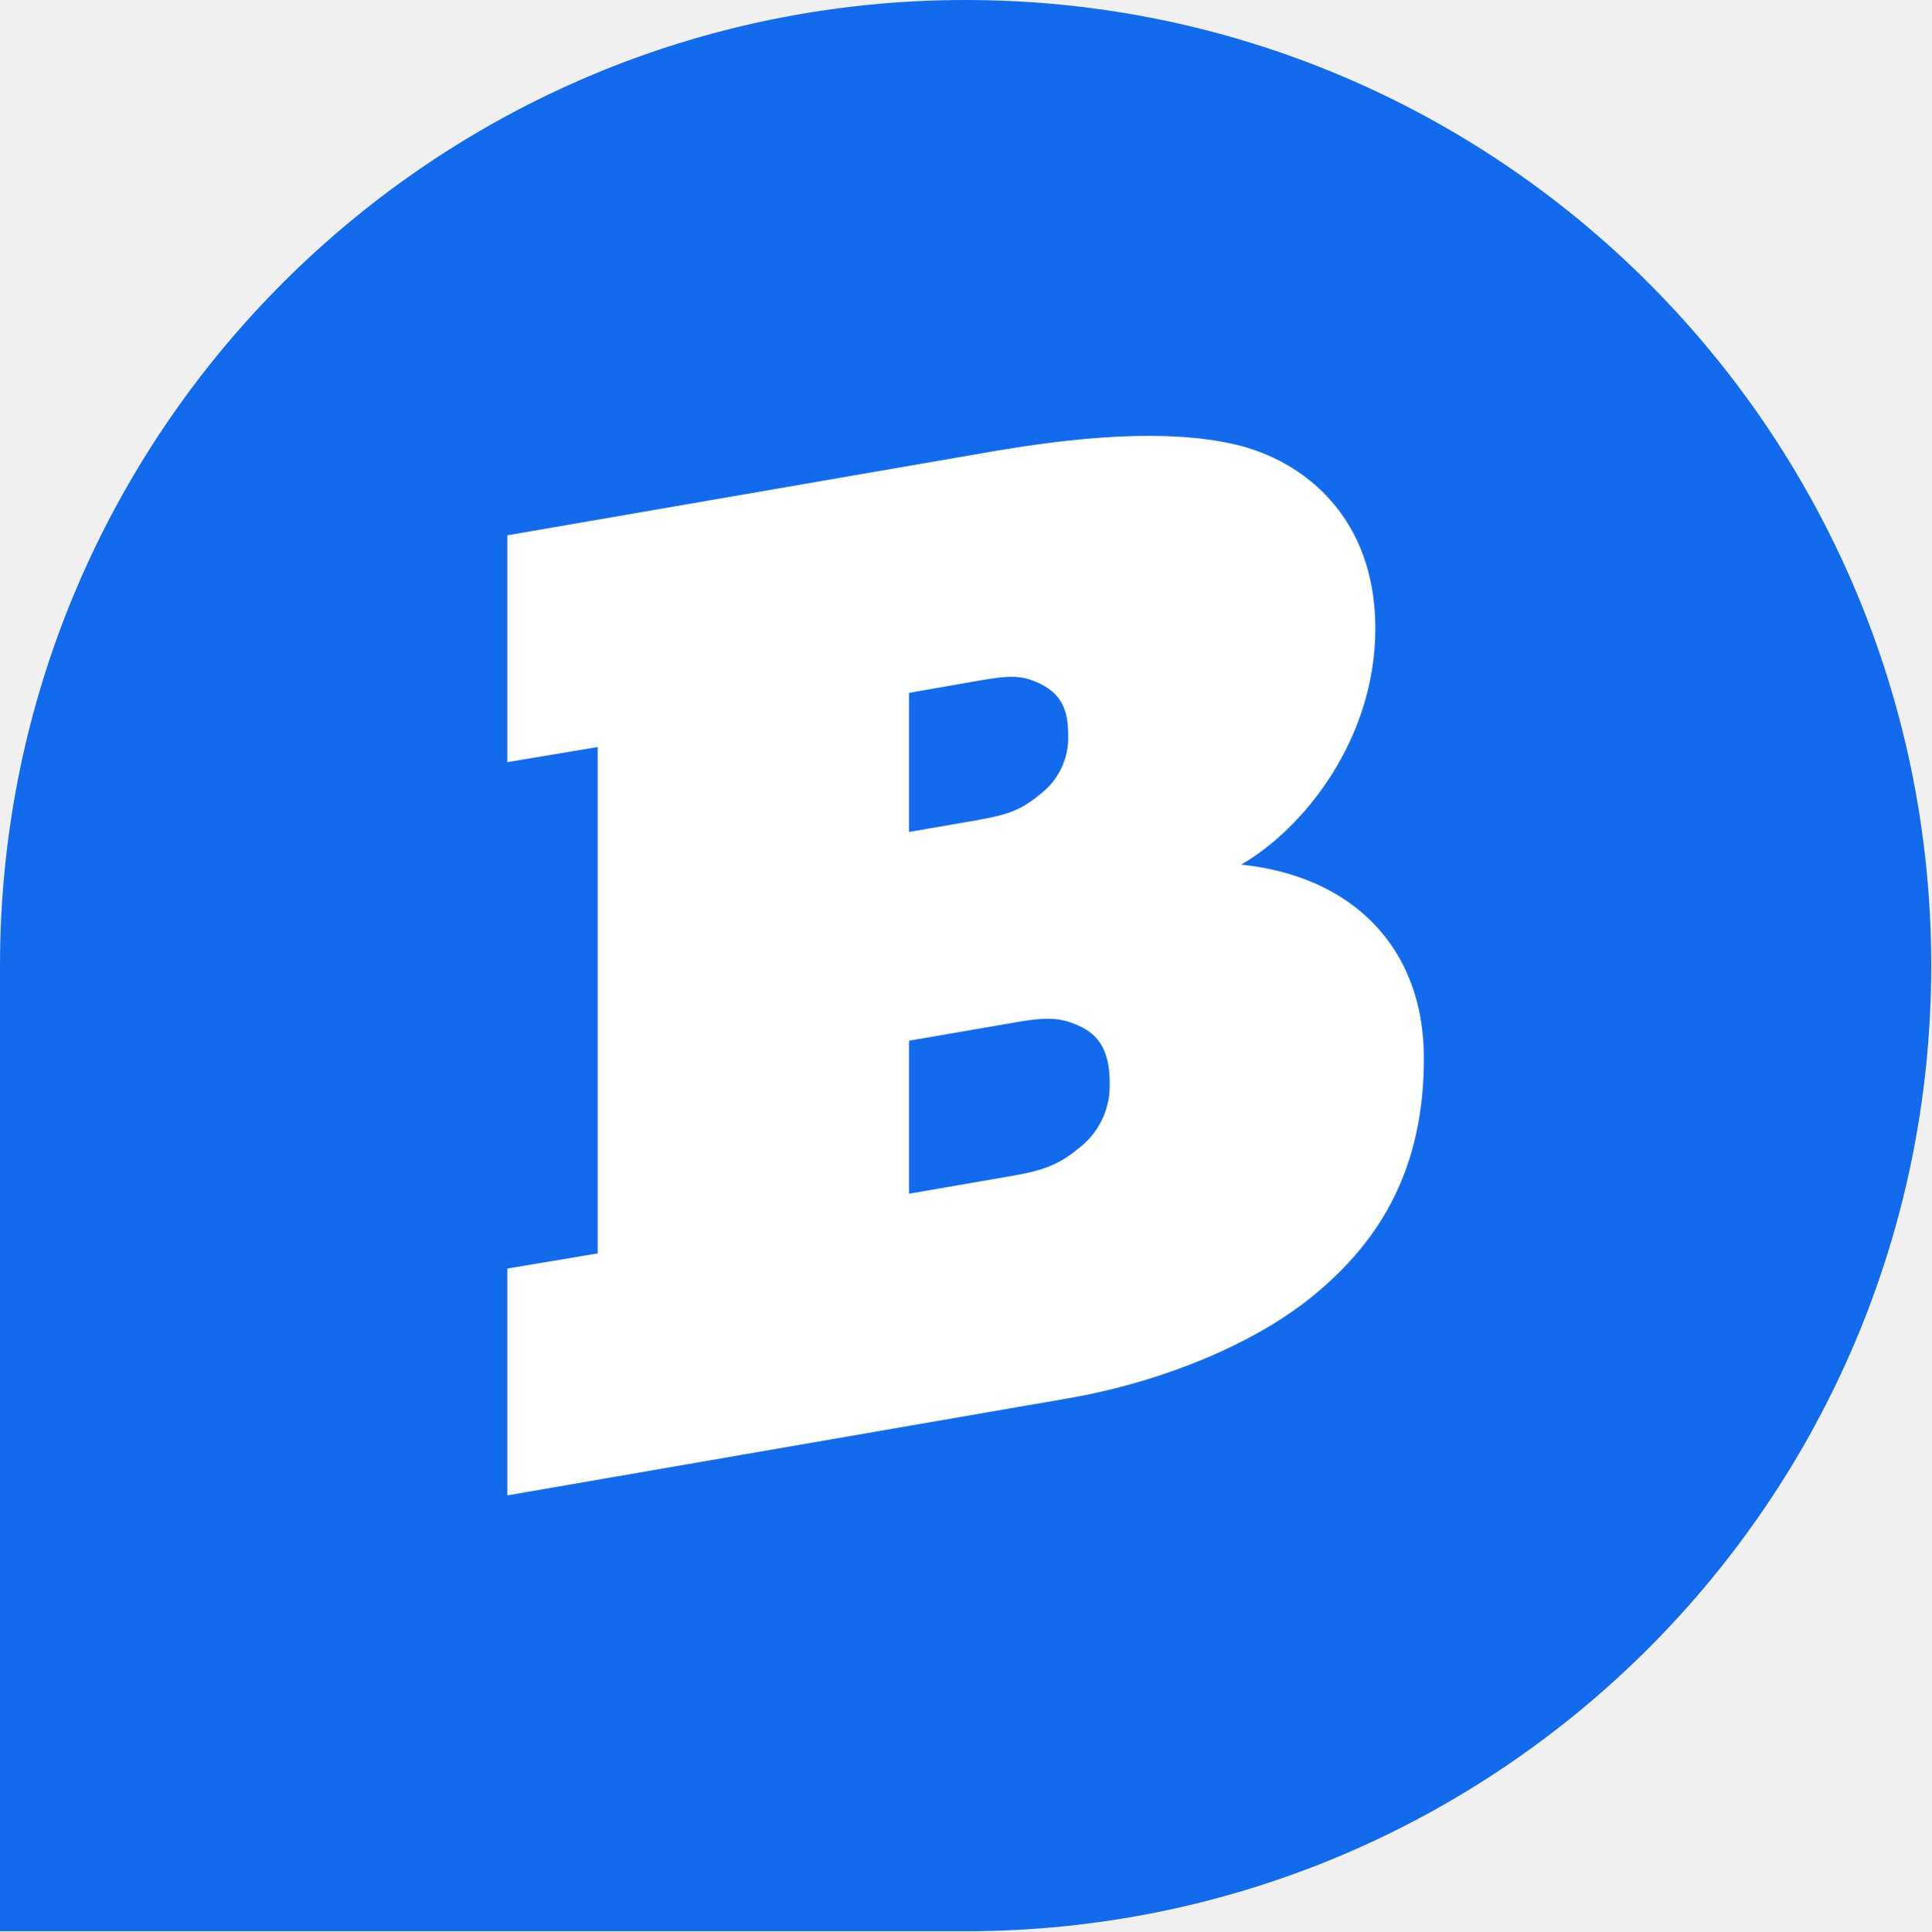
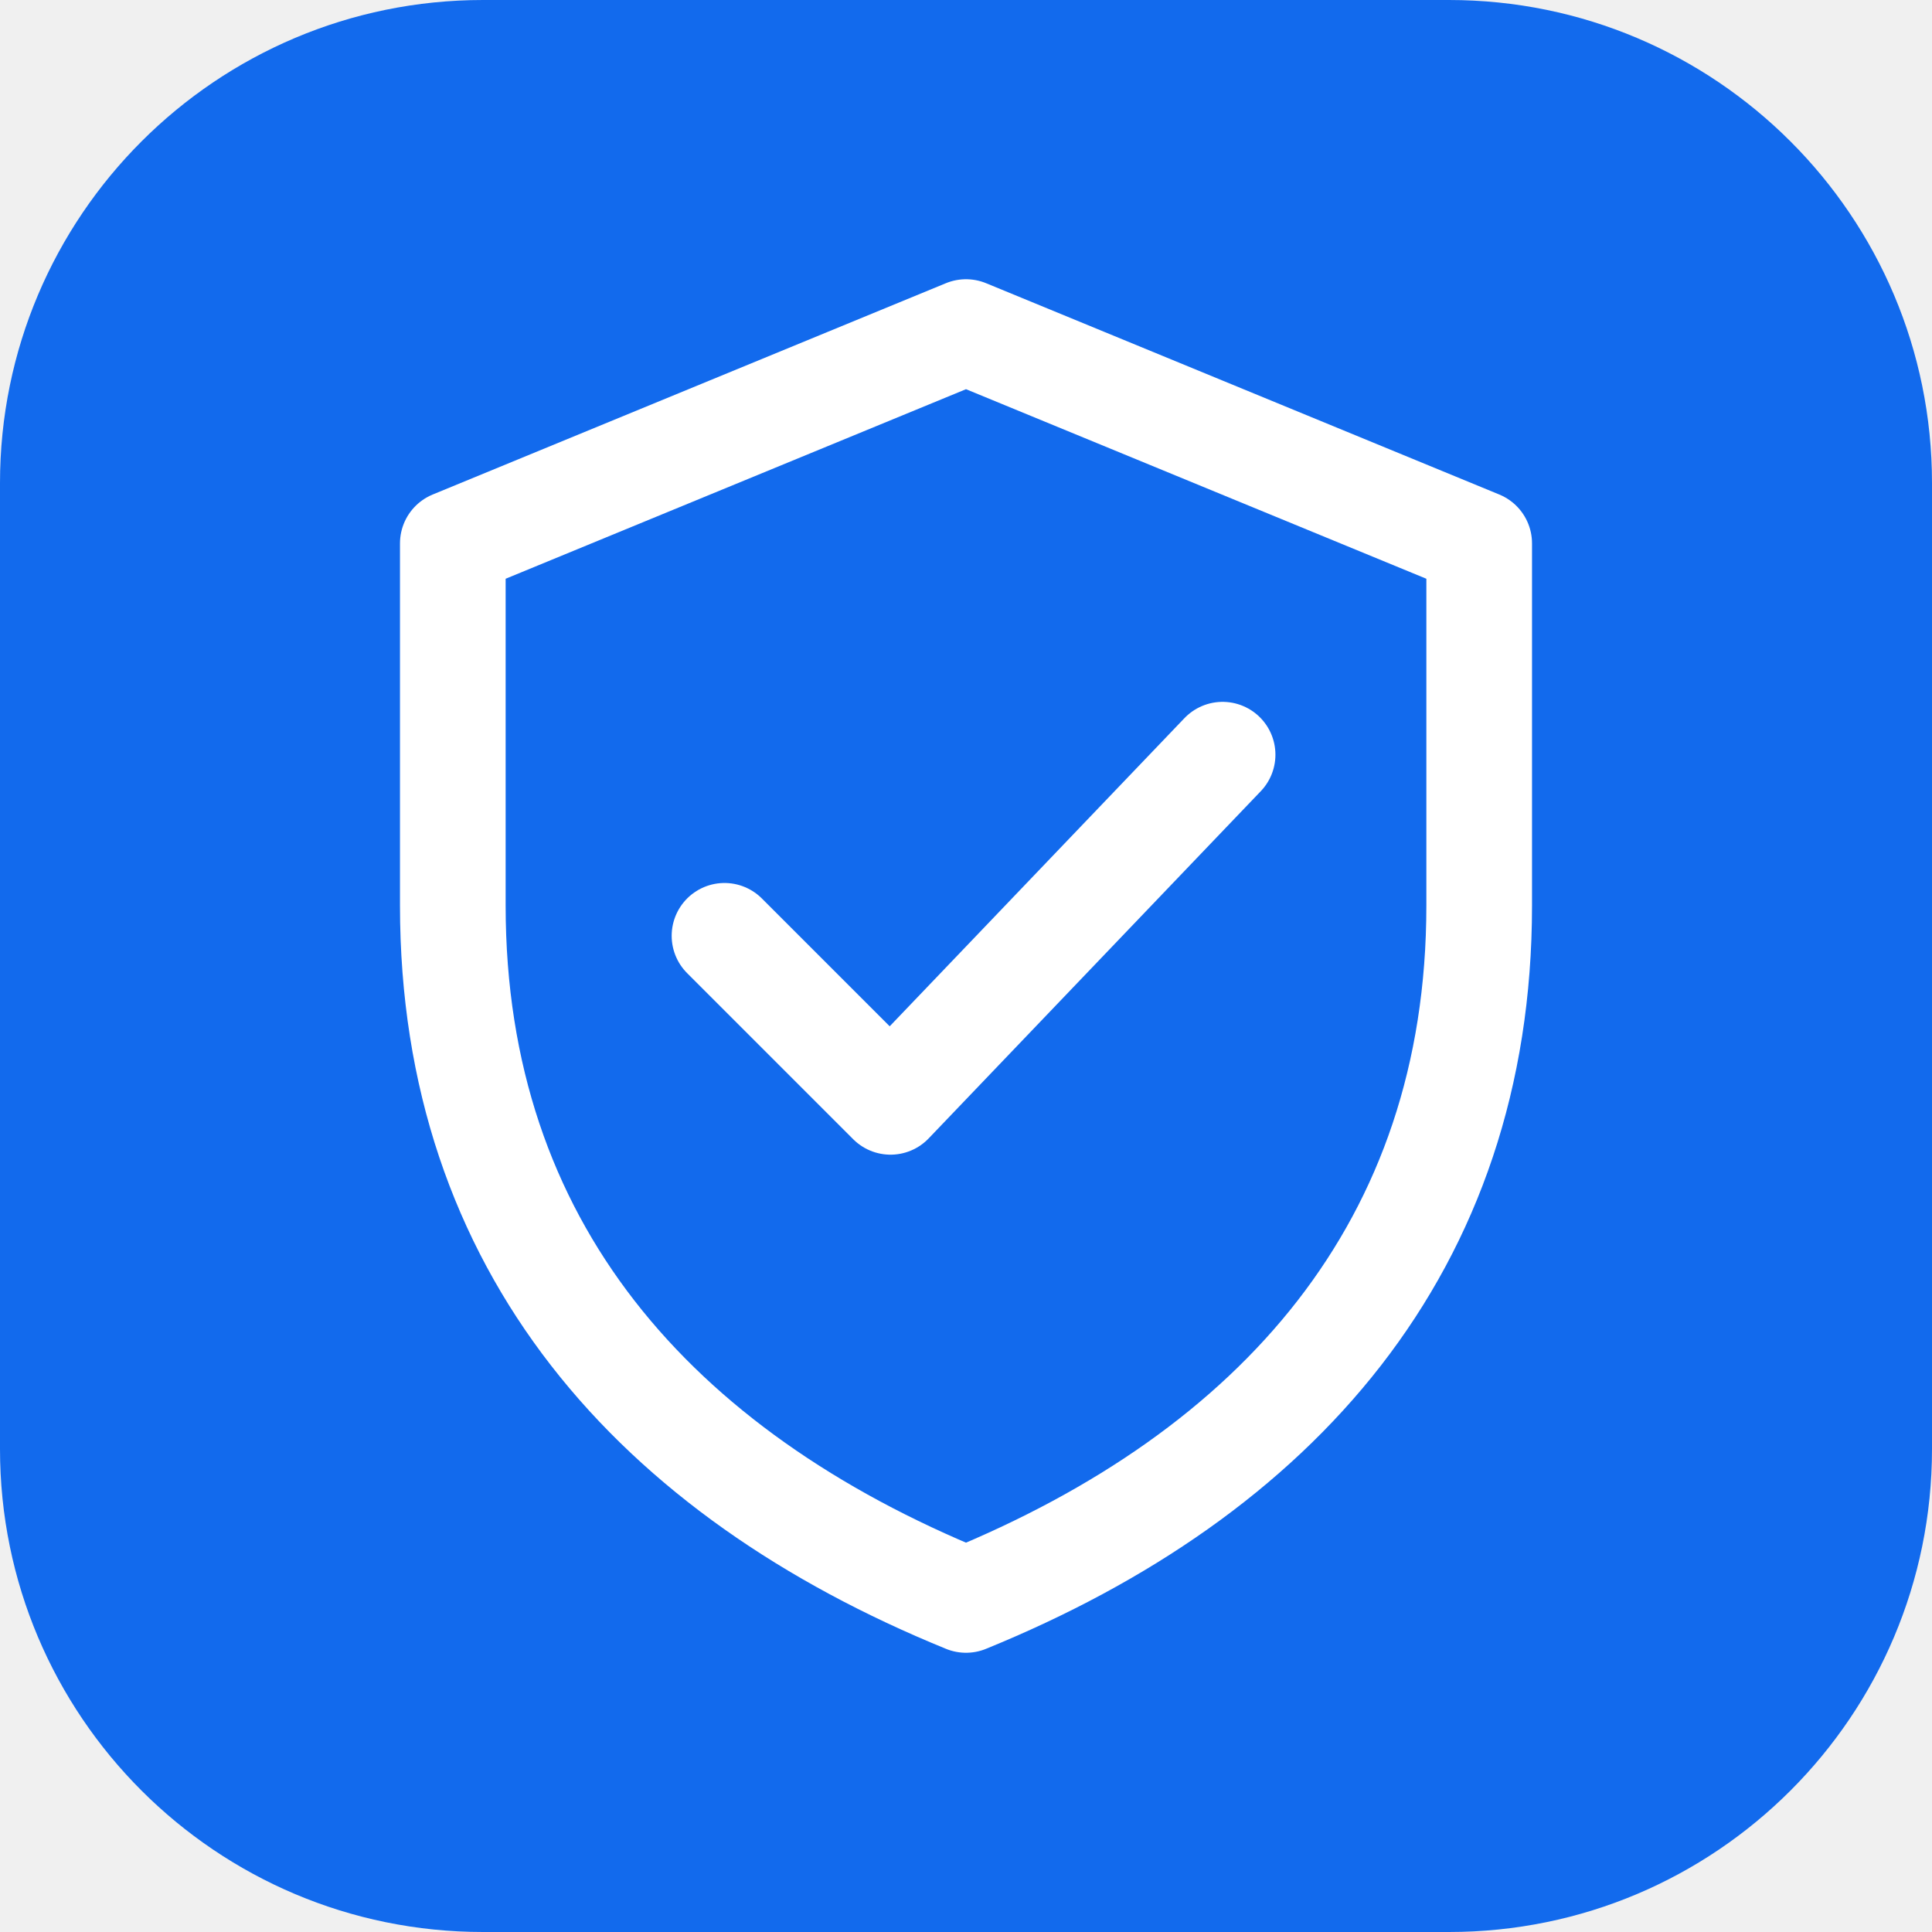
- <svg xmlns="http://www.w3.org/2000/svg" viewBox="60.3 60.3 285.42 285.42">
-   <g>
-     <polygon fill="#126AED" points="60.3,203.011 60.3,345.72 203.011,345.72" />
-     <circle fill="#126AED" cx="203.011" cy="203.011" r="142.71" />
-   </g>
-   <path fill="#ffffff" transform="translate(203.011 203.011) scale(0.8) translate(-203.011 -203.011)" d="M253.902 184.351c11.514-6.618 24.802-23.077 24.802-43.644 0-20.585-13.288-31.104-26.078-34.017-12.773-2.915-29.39-1.292-44.732 1.344l-89.549 15.481v41.905l16.688-2.794v93.558l-16.688 2.79v41.91l103.613-17.935c16.62-2.869 34.506-9.823 45.992-19.56 11.513-9.682 19.727-22.687 19.727-43.246 0-20.572-13.323-33.694-33.775-35.792zm-61.35-31.734l11.507-2.008c6.404-1.106 8.953-1.555 12.78.363 3.836 1.899 5.119 4.772 5.119 9.396a13.065 13.065 0 0 1-5.118 10.929c-3.828 3.217-6.377 3.92-12.78 5.034l-11.508 1.985zm31.964 83.64c-3.841 3.24-6.393 4.466-12.781 5.572l-19.183 3.323v-28.266l19.183-3.313c6.388-1.132 8.94-1.064 12.78.834 3.82 1.888 5.111 5.55 5.111 10.163a14.51 14.51 0 0 1-5.11 11.688z" />
+ <svg xmlns="http://www.w3.org/2000/svg" viewBox="0 0 64 64">
+   <rect width="64" height="64" rx="16" fill="#126AED" />
+   <path d="M32 11 49 18v12c0 11.3-6.7 18.8-17 23-10.3-4.2-17-11.7-17-23V18l17-7Z" fill="none" stroke="#fff" stroke-linecap="round" stroke-linejoin="round" stroke-width="3.5" />
+   <path d="m24 31 5.5 5.5L40.5 25" fill="none" stroke="#fff" stroke-linecap="round" stroke-linejoin="round" stroke-width="3.5" />
</svg>
